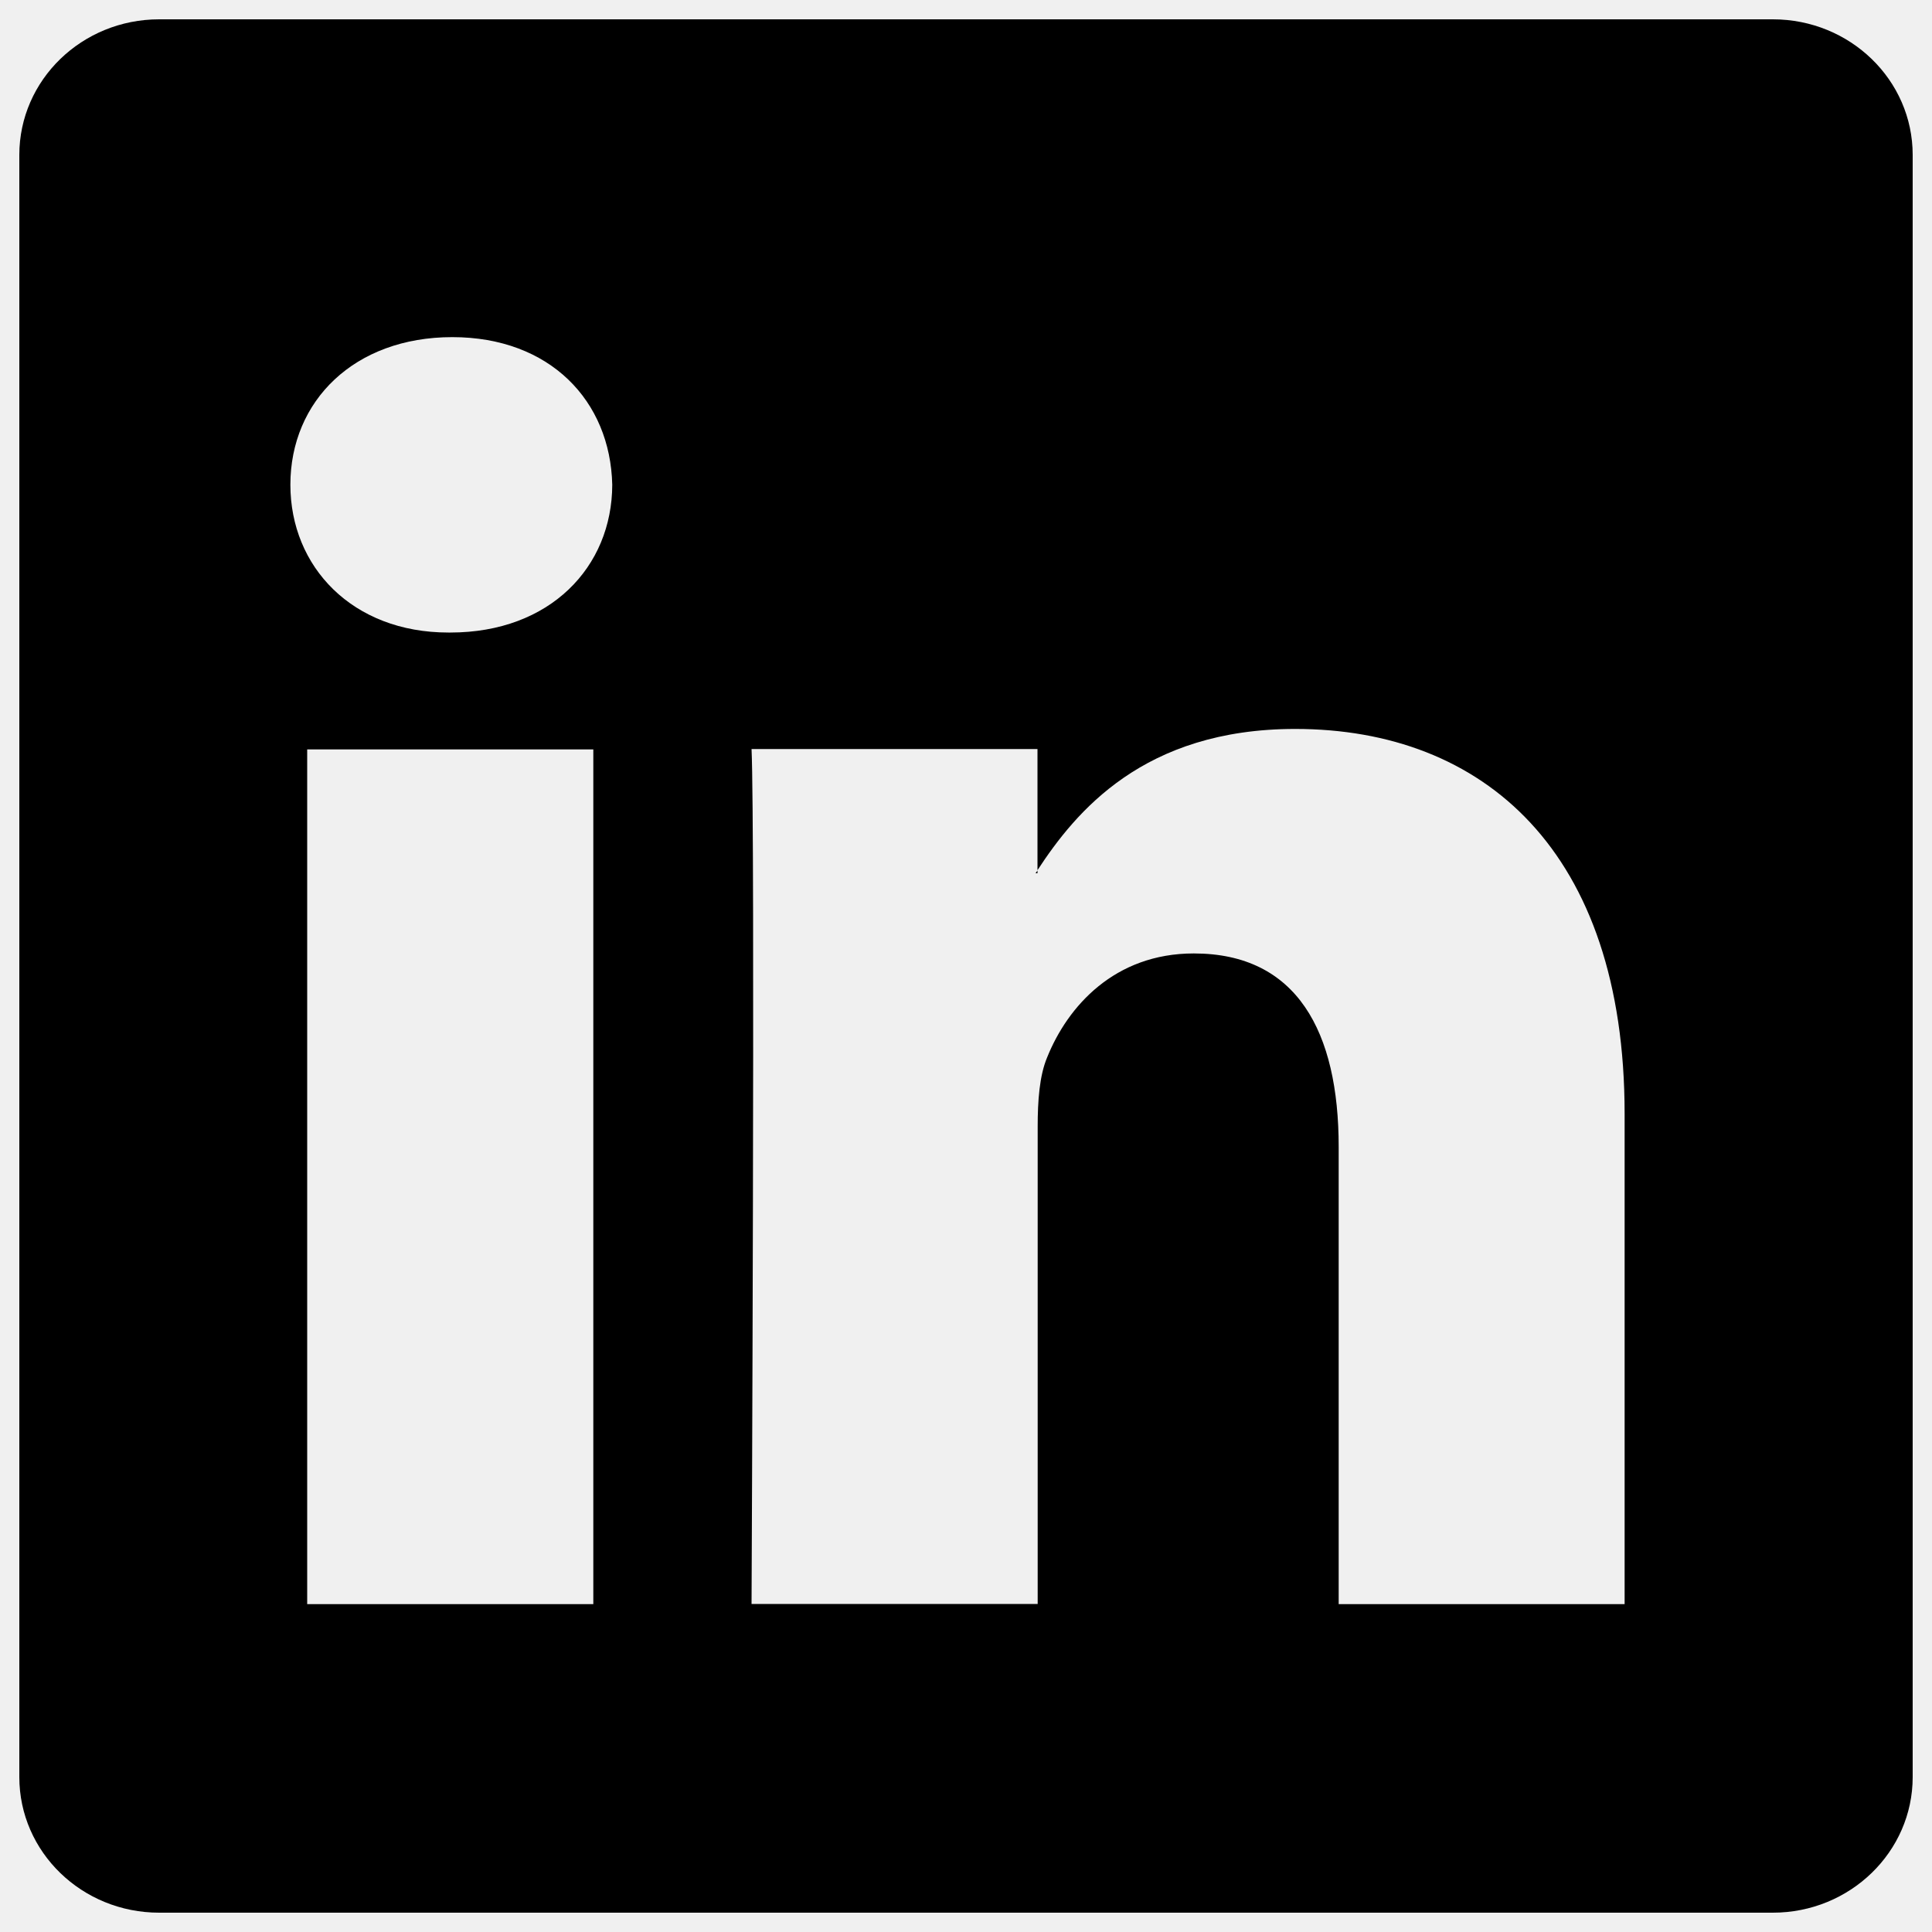
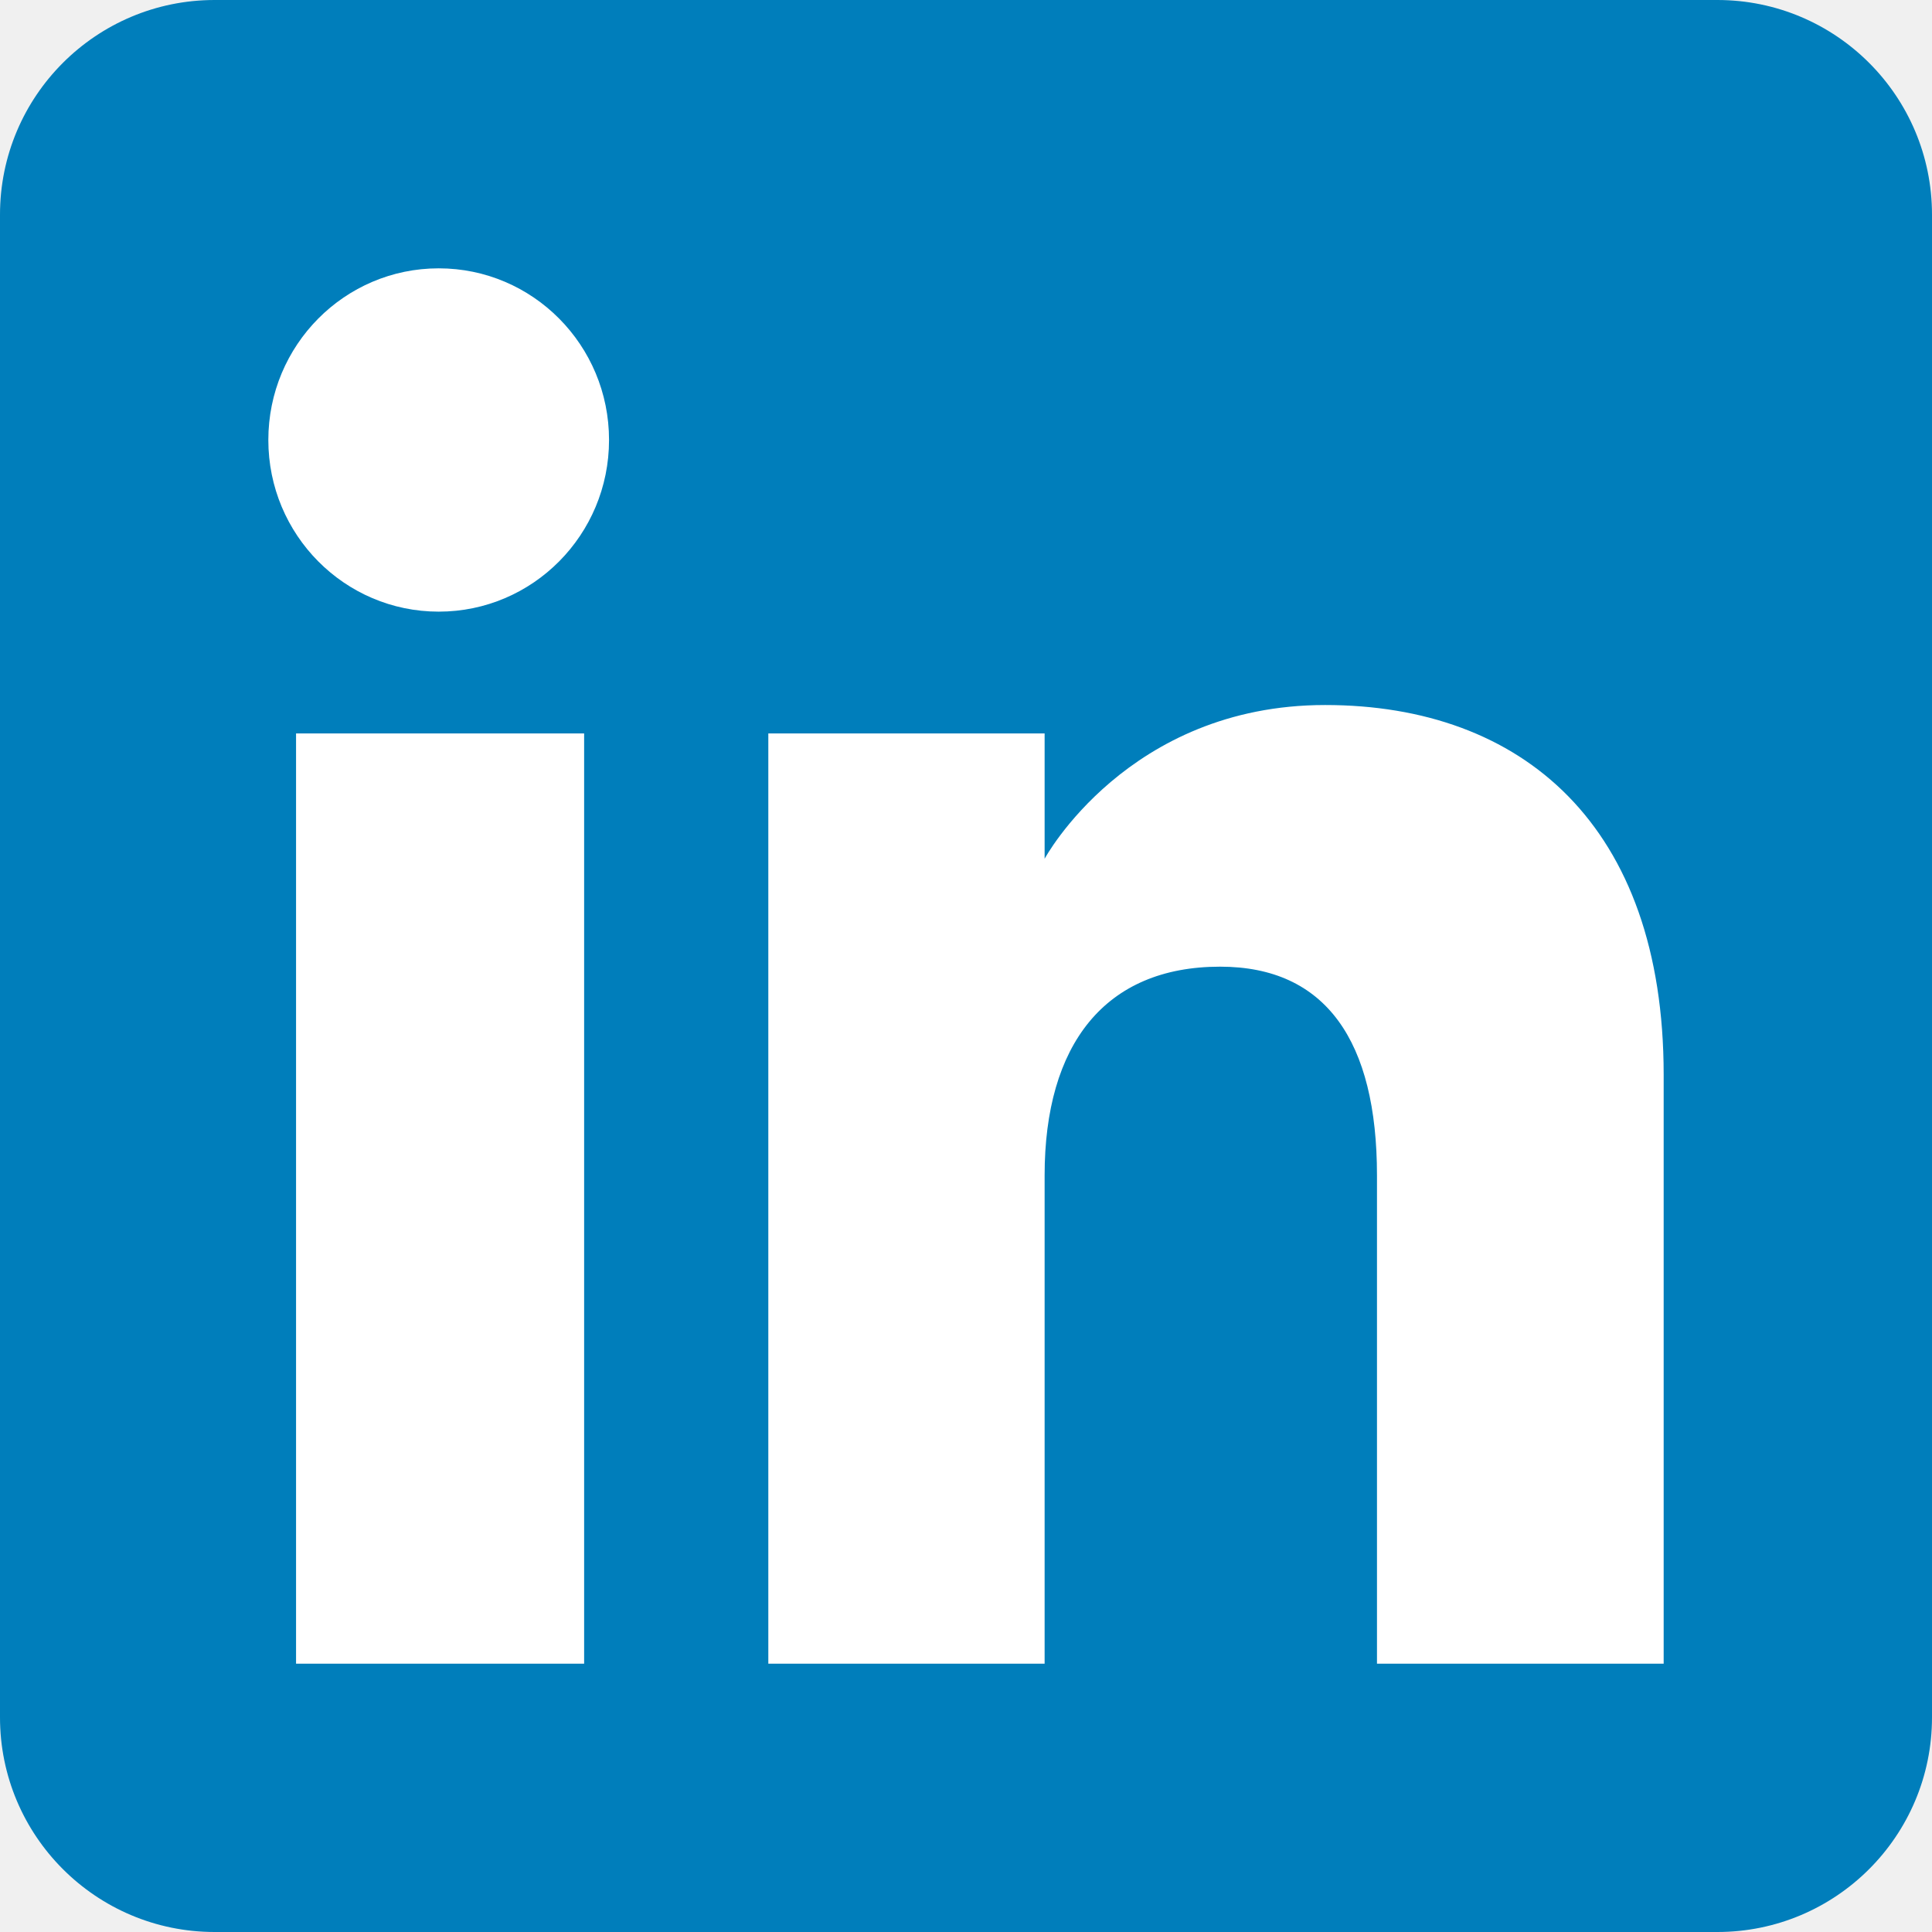
- <svg xmlns="http://www.w3.org/2000/svg" version="1.1" x="0px" y="0px" viewBox="0 0 1000 1000" enable-background="new 0 0 1000 1000" xml:space="preserve">
-   <g>
-     <path id="LinkedIn__x28_alt_x29_" d="M917.6,10H82.4C42.4,10,10,41.4,10,80.2v839.6c0,38.8,32.4,70.2,72.4,70.2h835.2c40,0,72.4-31.5,72.4-70.2V80.2C990,41.4,957.6,10,917.6,10z M307.1,830.3H159V387.9h148.1V830.3z M233.1,327.4h-1c-49.7,0-81.8-34-81.8-76.5c0-43.4,33.1-76.4,83.8-76.4c50.6,0,81.8,33,82.8,76.4C316.8,293.5,284.7,327.4,233.1,327.4z M840.9,830.3h-148V593.6c0-59.5-21.5-100.1-75-100.1c-41,0-65.3,27.4-75.9,53.8c-4,9.5-4.9,22.6-4.9,35.8v247.1H389c0,0,1.9-401,0-442.5h148v62.7c19.7-30.1,54.8-73.1,133.4-73.1c97.4,0,170.5,63.2,170.5,199.2L840.9,830.3L840.9,830.3z M536,452c0.3-0.4,0.6-0.9,1-1.4v1.4H536z" />
+ <svg xmlns="http://www.w3.org/2000/svg" viewBox="0 0 72 72" version="1.1">
+   <defs />
+   <g id="Page-1" stroke="none" stroke-width="1" fill="none" fill-rule="evenodd">
+     <g id="Social-Icons---Rounded" transform="translate(-376, -267)">
+       <g id="Linkedin" transform="translate(376, 267)">
+         <path d="M8,72 L64,72 C68.418,72 72,68.418 72,64 L72,8 C72,3.582 68.418,-8.11624501e-16 64,0 L8,0 C3.582,8.11624501e-16 -5.41083001e-16,3.582 0,8 L0,64 C5.41083001e-16,68.418 3.582,72 8,72 Z" id="Rounded" fill="#007EBB" />
+         <path d="M62,62 L51.316,62 L51.316,43.802 C51.316,38.813 49.42,36.025 45.471,36.025 C41.175,36.025 38.93,38.926 38.93,43.802 L38.93,62 L28.633,62 L28.633,27.333 L38.93,27.333 L38.93,32.003 C38.93,32.003 42.026,26.274 49.383,26.274 C56.736,26.274 62,30.764 62,40.051 L62,62 Z M16.349,22.794 C12.842,22.794 10,19.93 10,16.397 C10,12.864 12.842,10 16.349,10 C19.857,10 22.697,12.864 22.697,16.397 C22.697,19.93 19.857,22.794 16.349,22.794 Z M11.033,62 L21.769,62 L21.769,27.333 L11.033,27.333 L11.033,62 Z" fill="#FFFFFF" />
+       </g>
+     </g>
  </g>
</svg>
